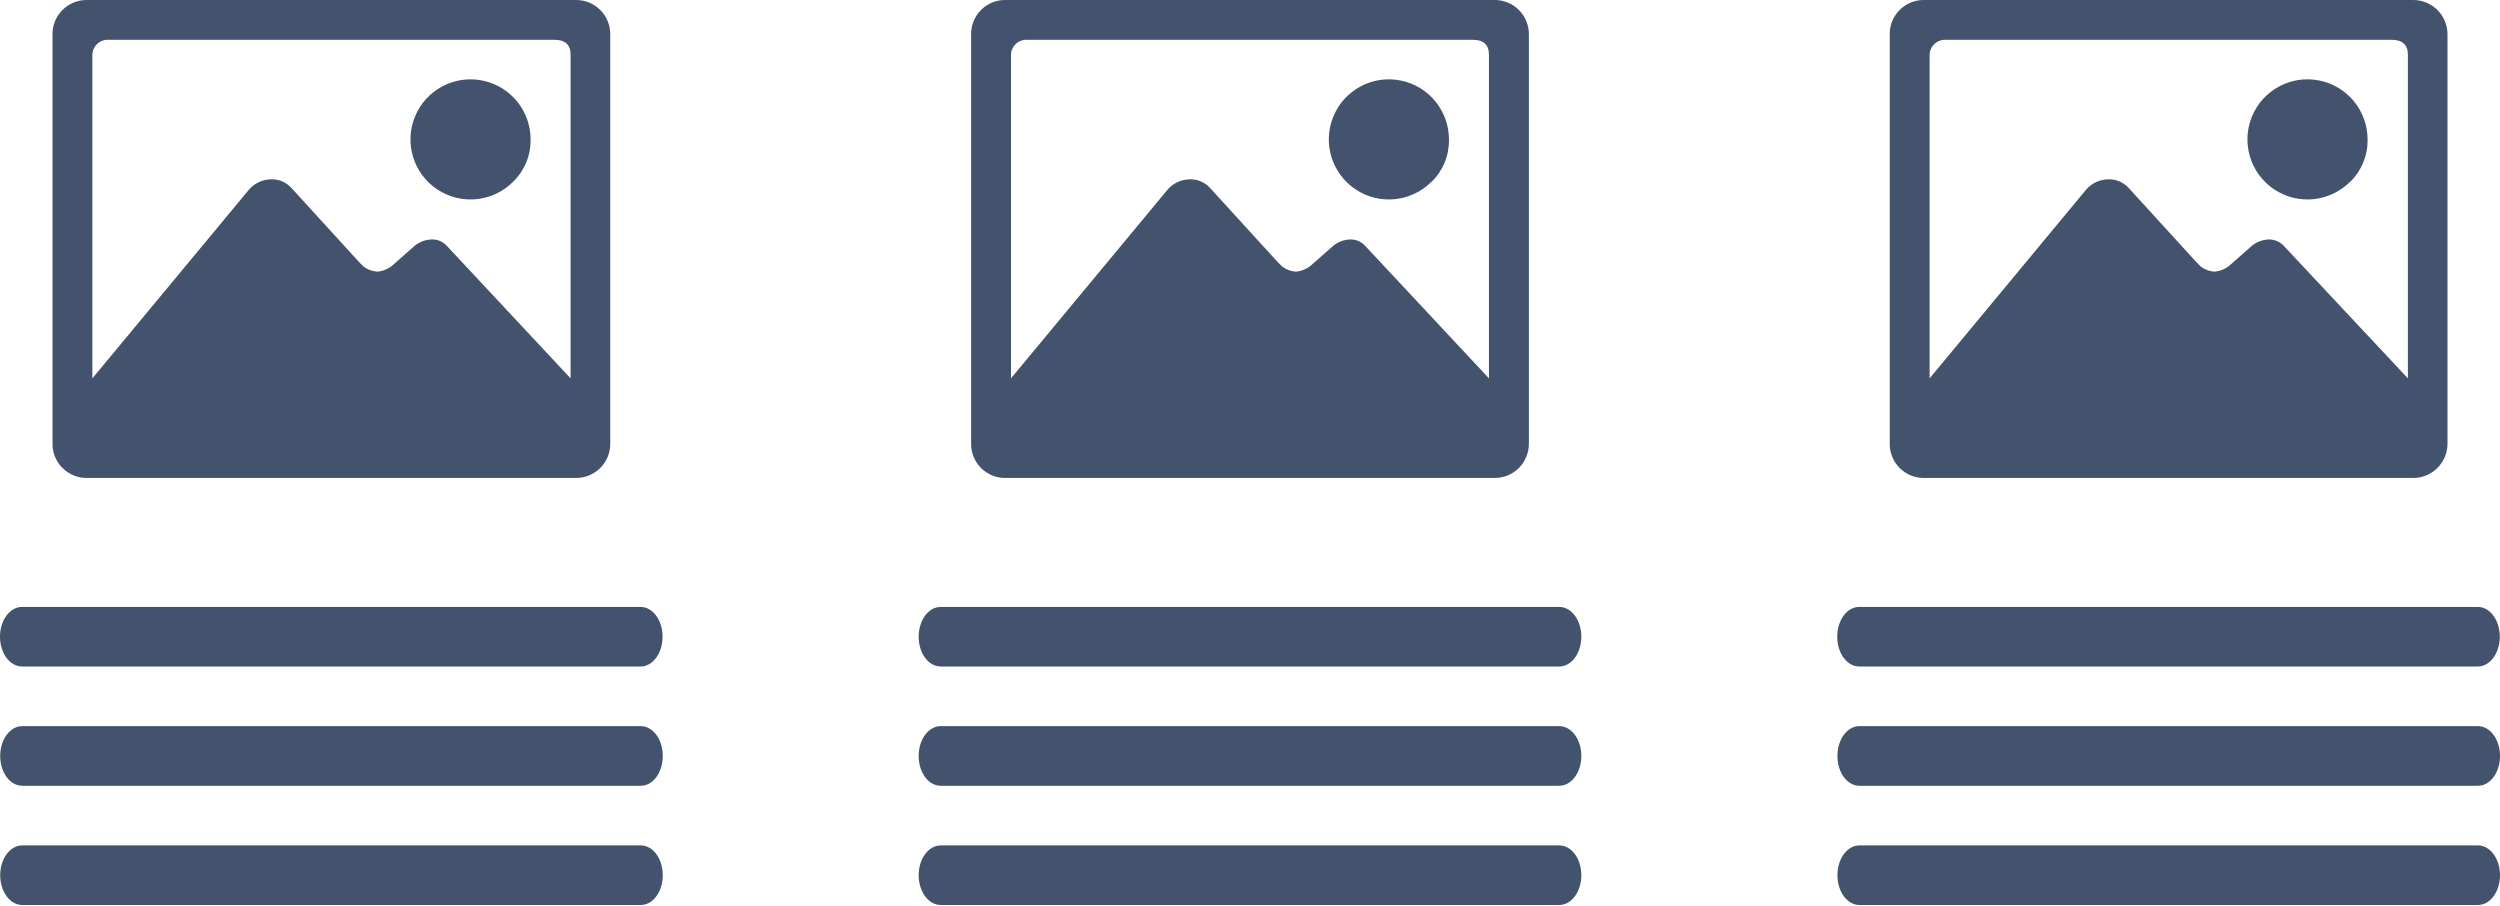
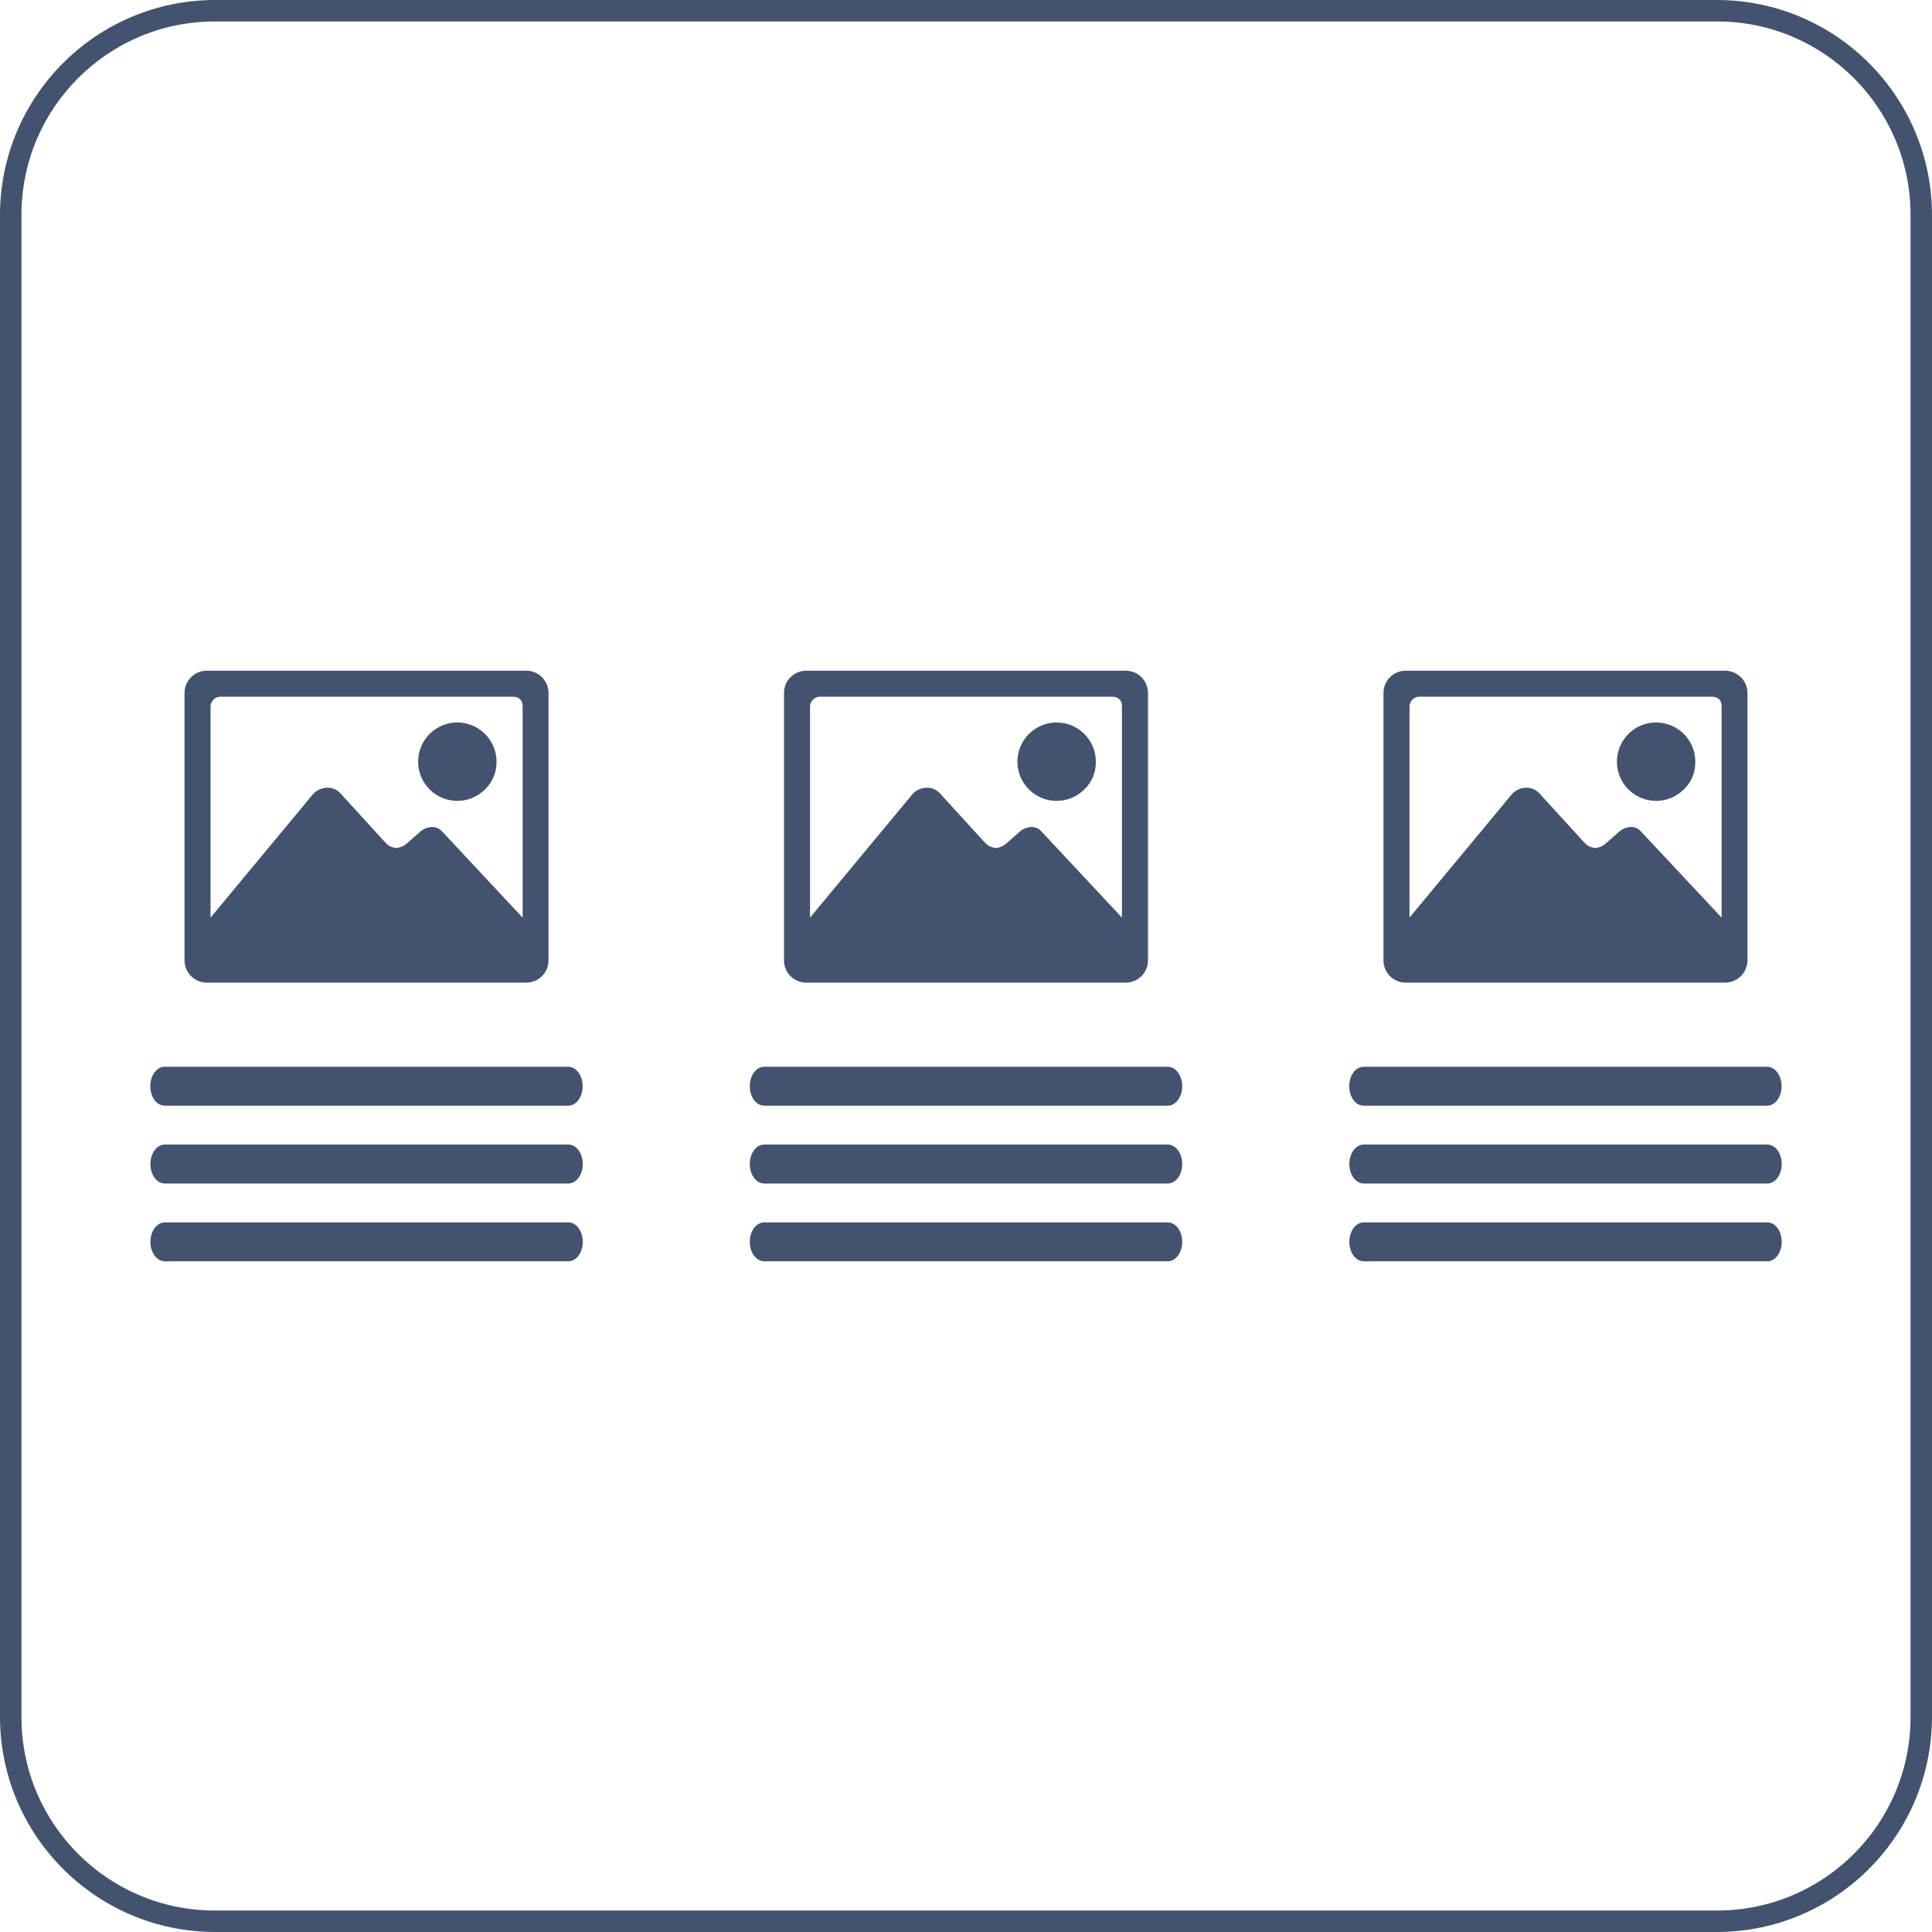
- <svg xmlns="http://www.w3.org/2000/svg" id="_3_Boxes" data-name="3 Boxes" viewBox="0 0 38 13.757">
+ <svg xmlns="http://www.w3.org/2000/svg" viewBox="0 0 45 45">
  <defs>
    <style>.cls-1{fill:#43536d;}</style>
  </defs>
-   <path class="cls-1" d="M15.739,30.972h-9.4c-.185,0-.336.2-.336.453s.151.453.336.453h9.4c.185,0,.335-.2.335-.453S15.924,30.972,15.739,30.972Z" transform="translate(-6 -18.122)" />
-   <path class="cls-1" d="M15.739,29.159h-9.4c-.185,0-.336.2-.336.454s.151.453.336.453h9.4c.185,0,.335-.2.335-.453S15.924,29.159,15.739,29.159Z" transform="translate(-6 -18.122)" />
-   <path class="cls-1" d="M6.336,28.253h9.4c.185,0,.335-.2.335-.453s-.15-.453-.335-.453h-9.4c-.185,0-.336.2-.336.453S6.151,28.253,6.336,28.253Z" transform="translate(-6 -18.122)" />
-   <path class="cls-1" d="M14.746,18.122a.519.519,0,0,1,.53.529v6.207a.519.519,0,0,1-.53.529H7.328a.518.518,0,0,1-.53-.529V18.651a.518.518,0,0,1,.53-.529ZM12.8,21.868l1.873,2.005V18.954c0-.151-.082-.227-.245-.227H7.65a.233.233,0,0,0-.246.227v4.919L9.788,21a.453.453,0,0,1,.322-.152.4.4,0,0,1,.321.132L11.453,22.1l.076.076a.384.384,0,0,0,.208.075.417.417,0,0,0,.227-.094l.34-.3a.435.435,0,0,1,.247-.095A.3.3,0,0,1,12.8,21.868Zm1-.984a.913.913,0,1,1,.265-.643A.875.875,0,0,1,13.8,20.884Z" transform="translate(-6 -18.122)" />
-   <path class="cls-1" d="M29.7,30.972H20.3c-.186,0-.336.2-.336.453s.15.453.336.453h9.4c.185,0,.336-.2.336-.453S29.886,30.972,29.7,30.972Z" transform="translate(-6 -18.122)" />
-   <path class="cls-1" d="M29.7,29.159H20.3c-.186,0-.336.2-.336.454s.15.453.336.453h9.4c.185,0,.336-.2.336-.453S29.886,29.159,29.7,29.159Z" transform="translate(-6 -18.122)" />
-   <path class="cls-1" d="M20.3,28.253h9.4c.185,0,.336-.2.336-.453s-.151-.453-.336-.453H20.3c-.186,0-.336.2-.336.453S20.113,28.253,20.3,28.253Z" transform="translate(-6 -18.122)" />
-   <path class="cls-1" d="M28.709,18.122a.519.519,0,0,1,.53.529v6.207a.519.519,0,0,1-.53.529H21.291a.516.516,0,0,1-.53-.529V18.651a.516.516,0,0,1,.53-.529Zm-1.95,3.746,1.873,2.005V18.954c0-.151-.082-.227-.245-.227H21.613a.233.233,0,0,0-.246.227v4.919L23.751,21a.453.453,0,0,1,.322-.152.4.4,0,0,1,.321.132L25.416,22.1l.076.076a.381.381,0,0,0,.208.075.412.412,0,0,0,.226-.094l.341-.3a.432.432,0,0,1,.247-.095A.3.3,0,0,1,26.759,21.868Zm1-.984a.913.913,0,1,1,.265-.643A.872.872,0,0,1,27.762,20.884Z" transform="translate(-6 -18.122)" />
-   <path class="cls-1" d="M43.664,30.972h-9.4c-.185,0-.335.2-.335.453s.15.453.335.453h9.4c.185,0,.336-.2.336-.453S43.849,30.972,43.664,30.972Z" transform="translate(-6 -18.122)" />
-   <path class="cls-1" d="M43.664,29.159h-9.4c-.185,0-.335.2-.335.454s.15.453.335.453h9.4c.185,0,.336-.2.336-.453S43.849,29.159,43.664,29.159Z" transform="translate(-6 -18.122)" />
-   <path class="cls-1" d="M34.261,28.253h9.4c.185,0,.336-.2.336-.453s-.151-.453-.336-.453h-9.4c-.185,0-.335.2-.335.453S34.076,28.253,34.261,28.253Z" transform="translate(-6 -18.122)" />
-   <path class="cls-1" d="M42.671,18.122a.521.521,0,0,1,.531.529v6.207a.521.521,0,0,1-.531.529H35.254a.516.516,0,0,1-.53-.529V18.651a.516.516,0,0,1,.53-.529Zm-1.949,3.746L42.6,23.873V18.954c0-.151-.083-.227-.246-.227H35.576a.233.233,0,0,0-.246.227v4.919L37.713,21a.453.453,0,0,1,.322-.152.405.405,0,0,1,.322.132L39.379,22.1l.075.076a.387.387,0,0,0,.208.075.415.415,0,0,0,.227-.094l.341-.3a.432.432,0,0,1,.246-.095A.306.306,0,0,1,40.722,21.868Zm1-.984a.913.913,0,1,1,.265-.643A.875.875,0,0,1,41.725,20.884Z" transform="translate(-6 -18.122)" />
+   <g id="_3_Boxes" data-name="3 Boxes">
+     <path class="cls-1" d="M15.739,30.972h-9.4c-.185,0-.336.2-.336.453s.151.453.336.453h9.4c.185,0,.335-.2.335-.453S15.924,30.972,15.739,30.972Z" transform="translate(-2.5 -2.5)" />
+     <path class="cls-1" d="M15.739,29.159h-9.4c-.185,0-.336.2-.336.454s.151.453.336.453h9.4c.185,0,.335-.2.335-.453S15.924,29.159,15.739,29.159Z" transform="translate(-2.5 -2.5)" />
+     <path class="cls-1" d="M6.336,28.253h9.4c.185,0,.335-.2.335-.453s-.15-.453-.335-.453h-9.4c-.185,0-.336.2-.336.453S6.151,28.253,6.336,28.253Z" transform="translate(-2.5 -2.5)" />
+     <path class="cls-1" d="M14.746,18.122a.519.519,0,0,1,.53.529v6.207a.519.519,0,0,1-.53.529H7.328a.518.518,0,0,1-.53-.529V18.651a.518.518,0,0,1,.53-.529ZM12.8,21.868l1.873,2.005V18.954c0-.151-.082-.227-.245-.227H7.65a.233.233,0,0,0-.246.227v4.919L9.788,21a.453.453,0,0,1,.322-.152.4.4,0,0,1,.321.132L11.453,22.1l.076.076a.384.384,0,0,0,.208.075.417.417,0,0,0,.227-.094l.34-.3a.435.435,0,0,1,.247-.095A.3.3,0,0,1,12.8,21.868Zm1-.984a.913.913,0,1,1,.265-.643A.875.875,0,0,1,13.8,20.884Z" transform="translate(-2.5 -2.5)" />
+     <path class="cls-1" d="M29.7,30.972H20.3c-.186,0-.336.2-.336.453s.15.453.336.453h9.4c.185,0,.336-.2.336-.453S29.886,30.972,29.7,30.972Z" transform="translate(-2.5 -2.5)" />
+     <path class="cls-1" d="M29.7,29.159H20.3c-.186,0-.336.2-.336.454s.15.453.336.453h9.4c.185,0,.336-.2.336-.453S29.886,29.159,29.7,29.159Z" transform="translate(-2.5 -2.5)" />
+     <path class="cls-1" d="M20.3,28.253h9.4c.185,0,.336-.2.336-.453s-.151-.453-.336-.453H20.3c-.186,0-.336.2-.336.453S20.113,28.253,20.3,28.253Z" transform="translate(-2.5 -2.5)" />
+     <path class="cls-1" d="M28.709,18.122a.519.519,0,0,1,.53.529v6.207a.519.519,0,0,1-.53.529H21.291a.516.516,0,0,1-.53-.529V18.651a.516.516,0,0,1,.53-.529Zm-1.95,3.746,1.873,2.005V18.954c0-.151-.082-.227-.245-.227H21.613a.233.233,0,0,0-.246.227v4.919L23.751,21a.453.453,0,0,1,.322-.152.4.4,0,0,1,.321.132L25.416,22.1l.076.076a.381.381,0,0,0,.208.075.412.412,0,0,0,.226-.094l.341-.3a.432.432,0,0,1,.247-.095A.3.3,0,0,1,26.759,21.868Zm1-.984a.913.913,0,1,1,.265-.643A.872.872,0,0,1,27.762,20.884Z" transform="translate(-2.5 -2.5)" />
+     <path class="cls-1" d="M43.664,30.972h-9.4c-.185,0-.335.2-.335.453s.15.453.335.453h9.4c.185,0,.336-.2.336-.453S43.849,30.972,43.664,30.972Z" transform="translate(-2.5 -2.5)" />
+     <path class="cls-1" d="M43.664,29.159h-9.4c-.185,0-.335.2-.335.454s.15.453.335.453h9.4c.185,0,.336-.2.336-.453S43.849,29.159,43.664,29.159Z" transform="translate(-2.5 -2.5)" />
+     <path class="cls-1" d="M34.261,28.253h9.4c.185,0,.336-.2.336-.453s-.151-.453-.336-.453h-9.4c-.185,0-.335.2-.335.453S34.076,28.253,34.261,28.253Z" transform="translate(-2.5 -2.5)" />
+     <path class="cls-1" d="M42.671,18.122a.521.521,0,0,1,.531.529v6.207a.521.521,0,0,1-.531.529H35.254a.516.516,0,0,1-.53-.529V18.651a.516.516,0,0,1,.53-.529Zm-1.949,3.746L42.6,23.873V18.954c0-.151-.083-.227-.246-.227H35.576a.233.233,0,0,0-.246.227v4.919L37.713,21a.453.453,0,0,1,.322-.152.405.405,0,0,1,.322.132L39.379,22.1l.075.076a.387.387,0,0,0,.208.075.415.415,0,0,0,.227-.094l.341-.3a.432.432,0,0,1,.246-.095A.306.306,0,0,1,40.722,21.868Zm1-.984a.913.913,0,1,1,.265-.643A.875.875,0,0,1,41.725,20.884Z" transform="translate(-2.5 -2.5)" />
+   </g>
+   <g id="Frame">
+     <path class="cls-1" d="M42.5,3A4.505,4.505,0,0,1,47,7.5v35A4.505,4.505,0,0,1,42.5,47H7.5A4.505,4.505,0,0,1,3,42.5V7.5A4.505,4.505,0,0,1,7.5,3h35m0-.5H7.5a5.015,5.015,0,0,0-5,5v35a5.015,5.015,0,0,0,5,5h35a5.015,5.015,0,0,0,5-5V7.5a5.015,5.015,0,0,0-5-5Z" transform="translate(-2.5 -2.5)" />
+   </g>
</svg>
